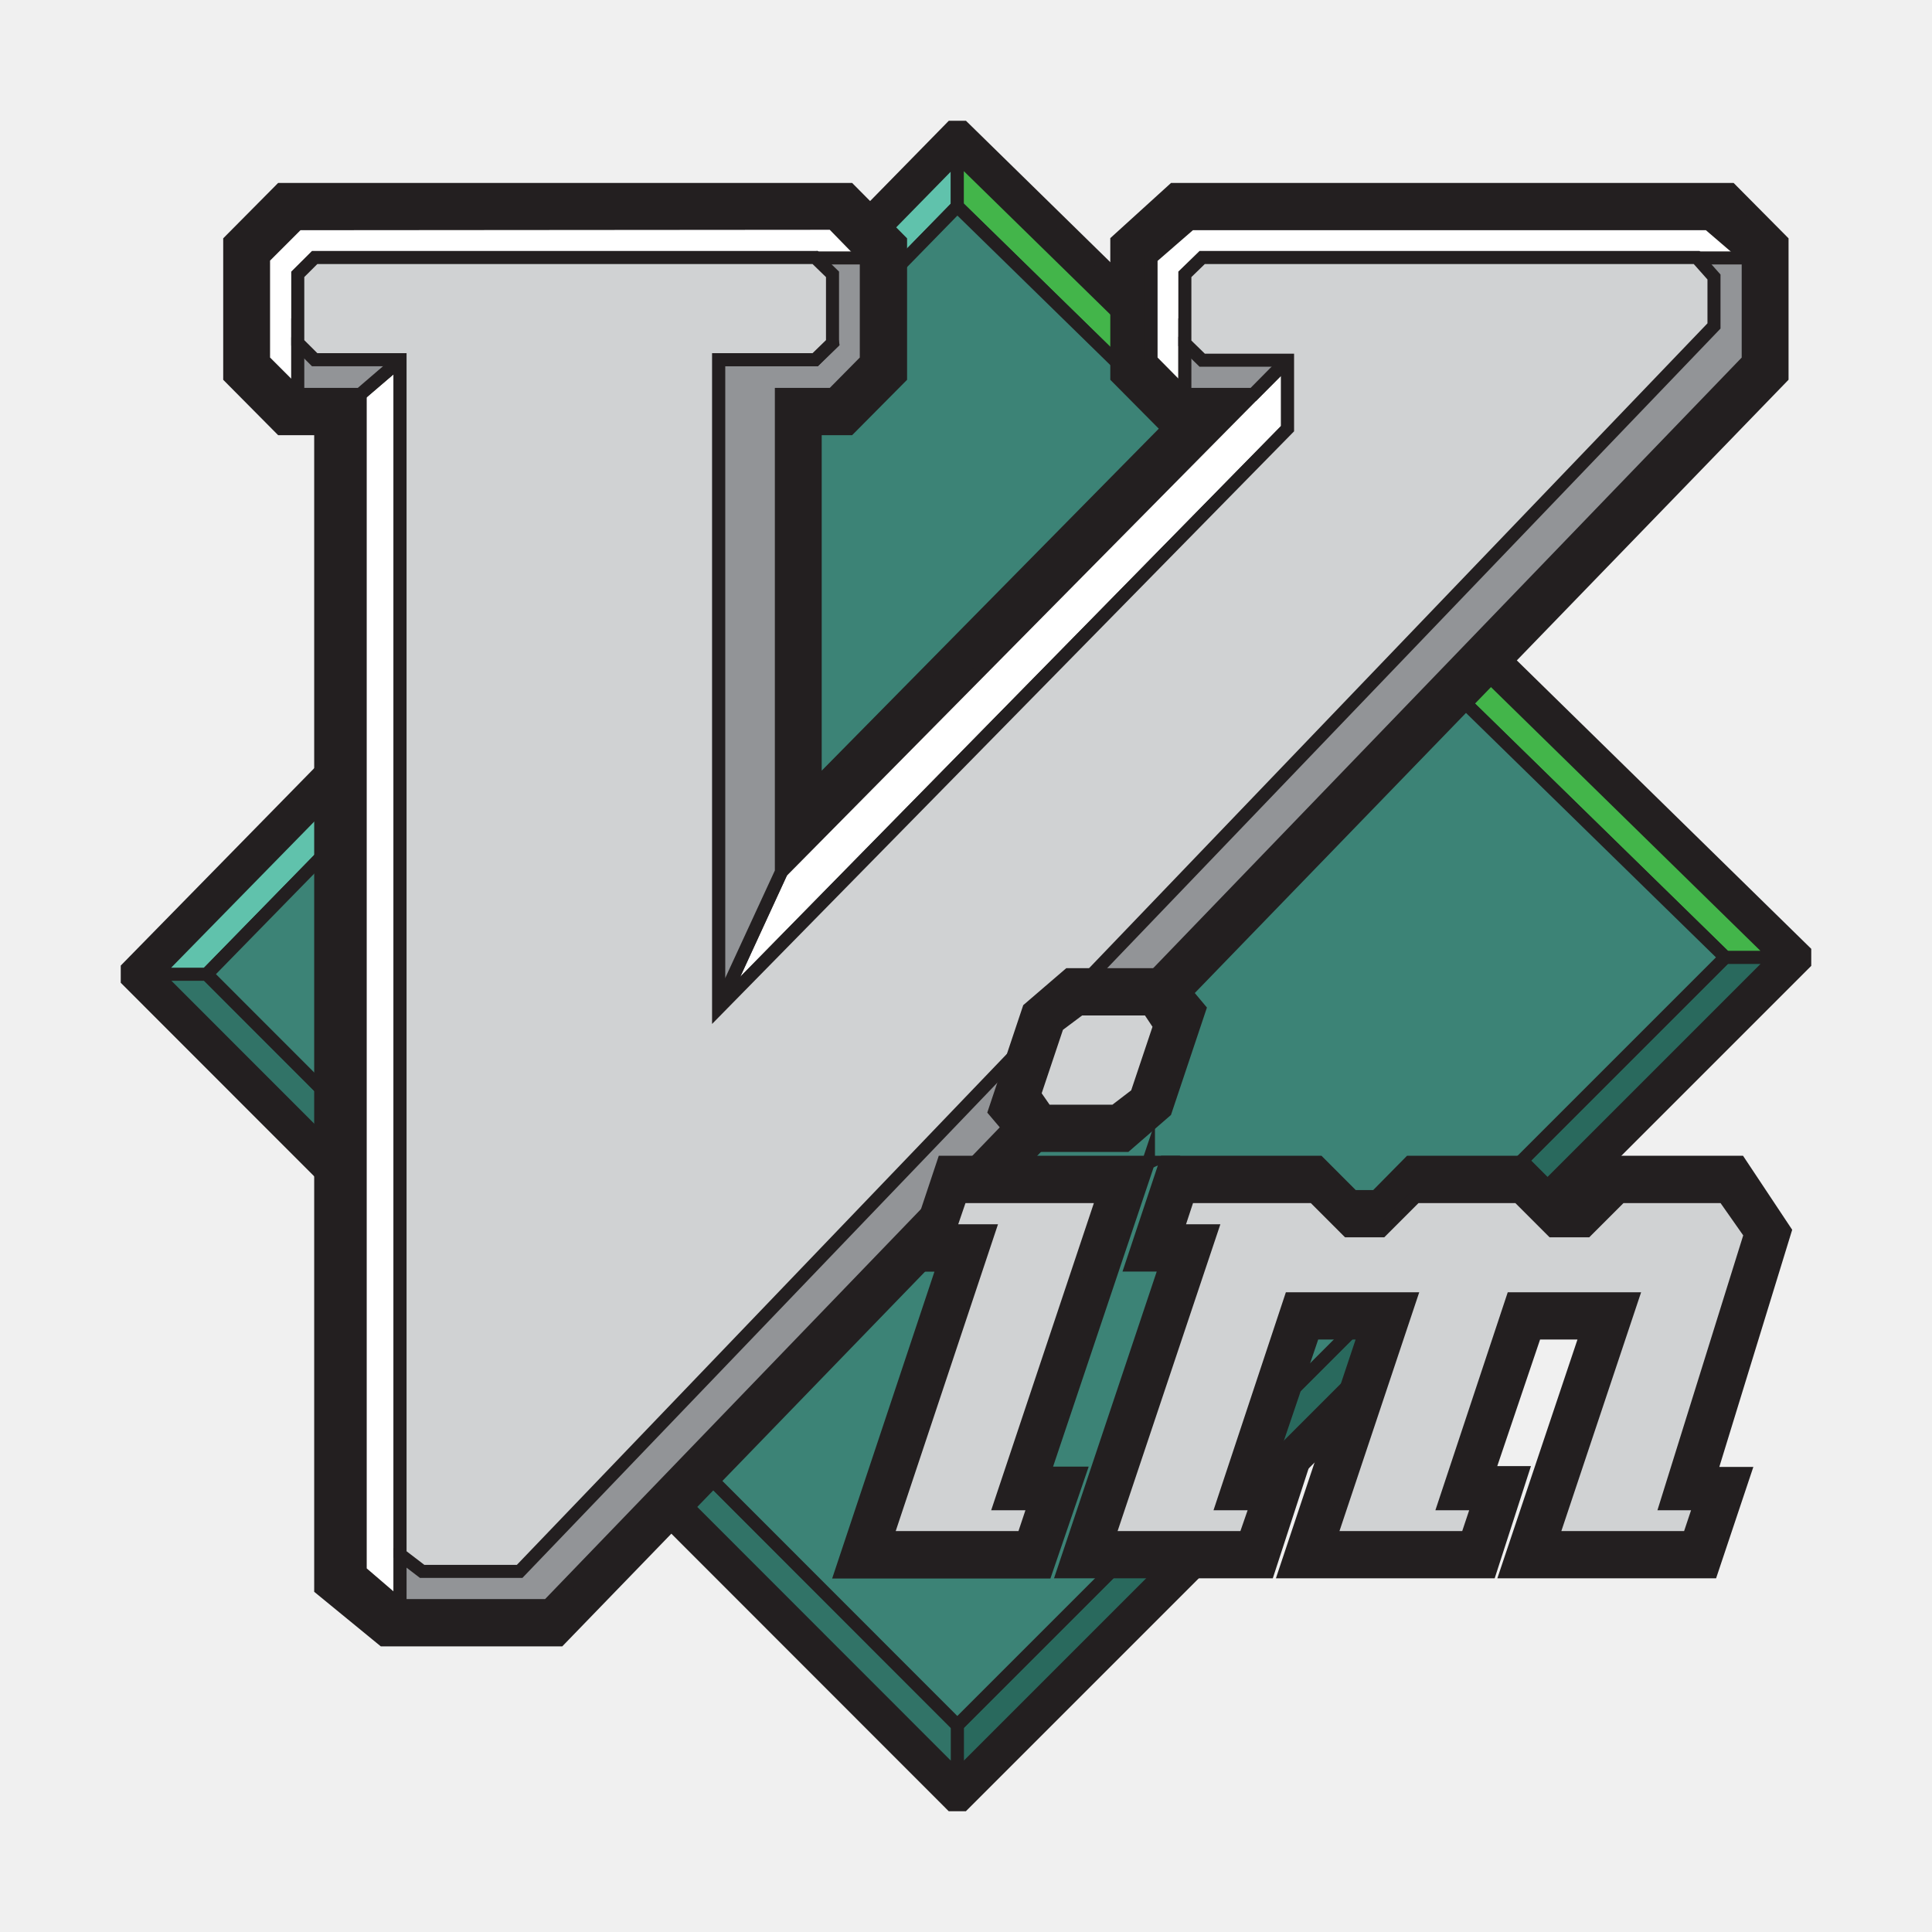
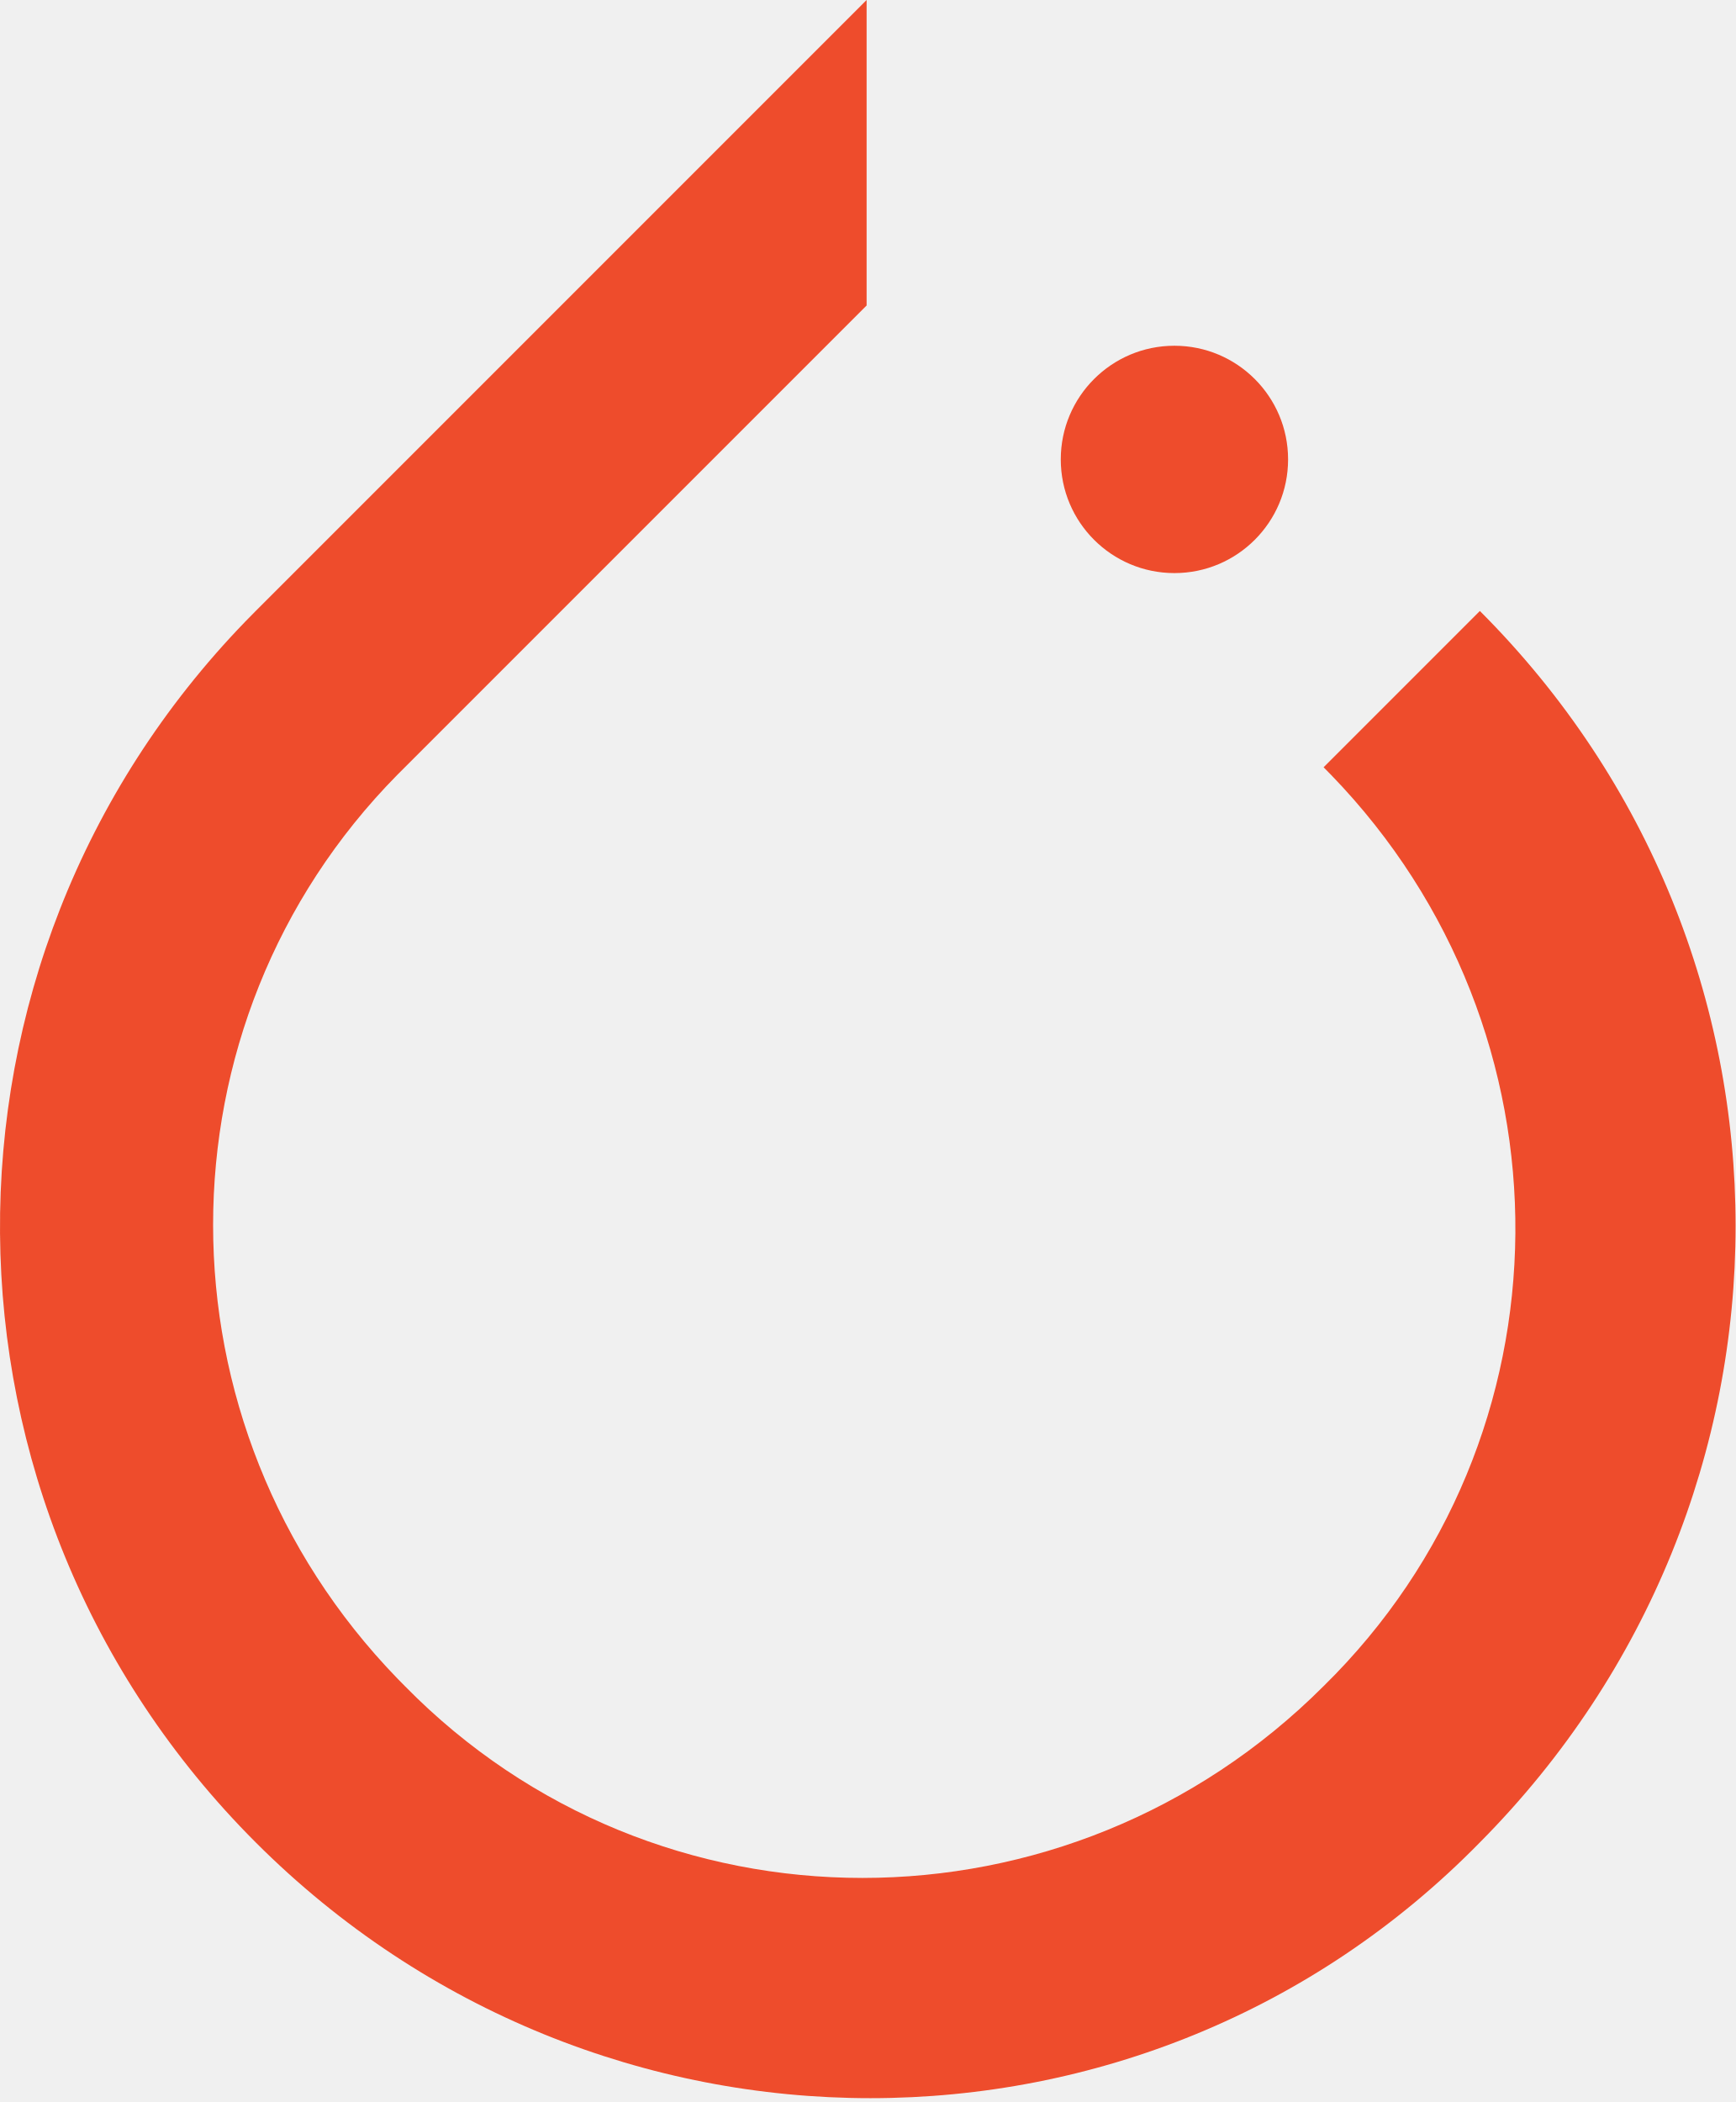
- <svg xmlns="http://www.w3.org/2000/svg" viewBox="0 0 32 32">
-   <defs>
-     <clipPath id="a">
-       <polygon points="2 2 30 2 30 30 2 30 2 2 2 2" style="fill:none;clip-rule:evenodd" />
-     </clipPath>
-   </defs>
-   <polygon points="29.989 15.856 15.856 2.011 2.011 16.136 15.856 29.989 29.989 15.856 29.989 15.856" style="fill:#231f20;fill-rule:evenodd" />
-   <g style="clip-path:url(#a)">
-     <polygon points="29.989 15.856 15.856 2.011 2.011 16.136 15.856 29.989 29.989 15.856 29.989 15.856" style="fill:none;stroke:#231f20;stroke-miterlimit:10;stroke-width:0.216px" />
+ <svg xmlns="http://www.w3.org/2000/svg" width="256px" height="310px" viewBox="0 0 256 310" version="1.1" preserveAspectRatio="xMidYMid">
+   <g>
+     <path d="M127.825,0 L127.825,45.053 L58.601,114.275 C22.372,151.019 22.376,210.128 58.613,247.539 L59.722,248.666 C96.742,286.385 157.512,286.385 195.231,248.666 C232.572,212.015 232.946,152.089 196.351,114.295 L195.231,113.157 L218.281,90.106 C268.573,140.398 268.573,221.075 218.281,271.716 C169.037,322.008 88.011,322.008 37.719,271.716 C-12.07,221.927 -12.568,142.016 36.225,91.624 L37.719,90.106 L127.825,0 Z M173.228,50.99 C182.486,50.99 189.992,58.496 189.992,67.754 C189.992,77.013 182.486,84.518 173.228,84.518 C163.969,84.518 156.464,77.013 156.464,67.754 C156.464,58.496 163.969,50.99 173.228,50.99 Z" fill="#EE4C2C" />
  </g>
-   <polygon points="28.575 15.856 29.422 15.856 15.856 29.422 15.856 28.575 28.575 15.856 28.575 15.856" style="fill:#29695d;fill-rule:evenodd" />
-   <polygon points="28.575 15.856 29.422 15.856 15.856 29.422 15.856 28.575 28.575 15.856 28.575 15.856" style="fill:none;stroke:#231f20;stroke-miterlimit:10;stroke-width:0.216px" />
-   <polygon points="2.578 16.136 3.425 16.136 15.856 28.575 15.856 29.422 2.578 16.136 2.578 16.136" style="fill:#317367;fill-rule:evenodd" />
-   <polygon points="2.578 16.136 3.425 16.136 15.856 28.575 15.856 29.422 2.578 16.136 2.578 16.136" style="fill:none;stroke:#231f20;stroke-miterlimit:10;stroke-width:0.216px" />
-   <polygon points="15.856 3.418 15.856 2.578 2.578 16.136 3.425 16.136 15.856 3.418 15.856 3.418" style="fill:#60c2ac;fill-rule:evenodd" />
-   <polygon points="15.856 3.418 15.856 2.578 2.578 16.136 3.425 16.136 15.856 3.418 15.856 3.418" style="fill:none;stroke:#231f20;stroke-miterlimit:10;stroke-width:0.216px" />
-   <polygon points="15.856 2.578 15.856 3.418 28.575 15.856 29.422 15.856 15.856 2.578 15.856 2.578" style="fill:#43b54a;fill-rule:evenodd" />
-   <polygon points="15.856 2.578 15.856 3.418 28.575 15.856 29.422 15.856 15.856 2.578 15.856 2.578" style="fill:none;stroke:#231f20;stroke-miterlimit:10;stroke-width:0.216px" />
-   <polygon points="15.856 28.575 28.575 15.856 15.856 3.418 3.425 16.136 15.856 28.575 15.856 28.575" style="fill:#3c8376;fill-rule:evenodd" />
-   <polygon points="15.856 28.575 28.575 15.856 15.856 3.418 3.425 16.136 15.856 28.575 15.856 28.575" style="fill:none;stroke:#231f20;stroke-miterlimit:10;stroke-width:0.216px" />
-   <polygon points="18.498 6.246 19.345 7.1 13.502 13.028 13.502 7.1 14.069 7.1 14.916 6.246 14.916 3.992 14.069 3.138 4.652 3.138 3.805 3.992 3.805 6.246 4.652 7.1 5.312 7.1 5.312 26.314 6.346 27.161 9.267 27.161 29.516 6.246 29.516 3.992 28.669 3.138 19.438 3.138 18.498 3.992 18.498 6.246 18.498 6.246" style="fill:#231f20;fill-rule:evenodd" />
-   <polygon points="18.498 6.246 19.345 7.1 13.502 13.028 13.502 7.1 14.069 7.1 14.916 6.246 14.916 3.992 14.069 3.138 4.652 3.138 3.805 3.992 3.805 6.246 4.652 7.1 5.312 7.1 5.312 26.314 6.346 27.161 9.267 27.161 29.516 6.246 29.516 3.992 28.669 3.138 19.438 3.138 18.498 3.992 18.498 6.246 18.498 6.246" style="fill:none;stroke:#231f20;stroke-miterlimit:10;stroke-width:0.216px" />
-   <polygon points="4.932 6.533 4.365 5.966 4.365 4.272 4.932 3.705 13.789 3.698 14.349 4.272 13.789 4.544 13.502 4.272 4.932 5.679 4.932 6.533 4.932 6.533" style="fill:#fff;fill-rule:evenodd" />
-   <polygon points="4.932 6.533 4.365 5.966 4.365 4.272 4.932 3.705 13.789 3.698 14.349 4.272 13.789 4.544 13.502 4.272 4.932 5.679 4.932 6.533 4.932 6.533" style="fill:none;stroke:#231f20;stroke-miterlimit:10;stroke-width:0.216px" />
-   <polygon points="6.626 26.594 5.966 26.027 5.966 6.526 6.626 5.966 6.626 26.594 6.626 26.594" style="fill:#fff;fill-rule:evenodd" />
-   <polygon points="6.626 26.594 5.966 26.027 5.966 6.526 6.626 5.966 6.626 26.594 6.626 26.594" style="fill:none;stroke:#231f20;stroke-miterlimit:10;stroke-width:0.216px" />
-   <polygon points="20.759 6.533 21.326 5.966 21.326 7.1 11.902 16.703 12.942 14.442 20.759 6.533 20.759 6.533" style="fill:#fff;fill-rule:evenodd" />
-   <polygon points="20.759 6.533 21.326 5.966 21.326 7.1 11.902 16.703 12.942 14.442 20.759 6.533 20.759 6.533" style="fill:none;stroke:#231f20;stroke-miterlimit:10;stroke-width:0.216px" />
-   <polygon points="6.82 5.686 6.626 5.966 5.966 6.533 4.932 6.533 4.932 5.399 6.82 5.686 6.82 5.686" style="fill:#929497;fill-rule:evenodd" />
-   <polygon points="6.82 5.686 6.626 5.966 5.966 6.533 4.932 6.533 4.932 5.399 6.82 5.686 6.82 5.686" style="fill:none;stroke:#231f20;stroke-miterlimit:10;stroke-width:0.216px" />
-   <polygon points="12.942 6.533 12.942 14.442 11.902 16.696 11.902 5.958 13.502 5.958 13.789 5.678 13.502 4.272 14.349 4.272 14.349 5.966 13.789 6.533 12.942 6.533 12.942 6.533" style="fill:#929497;fill-rule:evenodd" />
-   <polygon points="12.942 6.533 12.942 14.442 11.902 16.696 11.902 5.958 13.502 5.958 13.789 5.678 13.502 4.272 14.349 4.272 14.349 5.966 13.789 6.533 12.942 6.533 12.942 6.533" style="fill:none;stroke:#231f20;stroke-miterlimit:10;stroke-width:0.216px" />
-   <polygon points="19.625 6.533 19.065 5.966 19.065 4.272 19.718 3.705 28.295 3.705 28.956 4.272 28.008 5.119 19.625 5.679 19.625 6.533 19.625 6.533" style="fill:#fff;fill-rule:evenodd" />
-   <polygon points="19.625 6.533 19.065 5.966 19.065 4.272 19.718 3.705 28.295 3.705 28.956 4.272 28.008 5.119 19.625 5.679 19.625 6.533 19.625 6.533" style="fill:none;stroke:#231f20;stroke-miterlimit:10;stroke-width:0.216px" />
-   <polygon points="28.956 5.966 9.074 26.594 6.626 26.594 6.626 25.747 8.42 25.747 28.295 5.399 28.008 4.272 28.956 4.272 28.956 5.966 28.956 5.966" style="fill:#929497;fill-rule:evenodd" />
-   <polygon points="28.956 5.966 9.074 26.594 6.626 26.594 6.626 25.747 8.42 25.747 28.295 5.399 28.008 4.272 28.956 4.272 28.956 5.966 28.956 5.966" style="fill:none;stroke:#231f20;stroke-miterlimit:10;stroke-width:0.216px" />
-   <polygon points="21.512 5.686 21.319 5.966 20.759 6.533 19.625 6.533 19.625 5.399 21.512 5.686 21.512 5.686" style="fill:#929497;fill-rule:evenodd" />
-   <polygon points="21.512 5.686 21.319 5.966 20.759 6.533 19.625 6.533 19.625 5.399 21.512 5.686 21.512 5.686" style="fill:none;stroke:#231f20;stroke-miterlimit:10;stroke-width:0.216px" />
-   <polygon points="11.902 16.696 11.902 5.958 13.502 5.958 13.789 5.679 13.789 4.544 13.502 4.265 5.212 4.265 4.932 4.544 4.932 5.679 5.212 5.958 6.626 5.958 6.626 25.747 6.992 26.027 8.607 26.027 28.389 5.399 28.389 4.588 28.102 4.265 19.912 4.265 19.625 4.544 19.625 5.686 19.912 5.966 21.326 5.966 21.326 7.1 11.902 16.696 11.902 16.696" style="fill:#d0d2d3;fill-rule:evenodd" />
-   <polygon points="11.902 16.696 11.902 5.958 13.502 5.958 13.789 5.679 13.789 4.544 13.502 4.265 5.212 4.265 4.932 4.544 4.932 5.679 5.212 5.958 6.626 5.958 6.626 25.747 6.992 26.027 8.607 26.027 28.389 5.399 28.389 4.588 28.102 4.265 19.912 4.265 19.625 4.544 19.625 5.686 19.912 5.966 21.326 5.966 21.326 7.1 11.902 16.696 11.902 16.696" style="fill:none;stroke:#231f20;stroke-miterlimit:10;stroke-width:0.216px" />
-   <polygon points="17.041 16.711 17.701 16.144 19.395 16.144 19.869 16.711 19.302 18.405 18.649 18.972 16.955 18.972 16.474 18.405 17.041 16.711 17.041 16.711" style="fill:#231f20;fill-rule:evenodd" />
-   <polygon points="17.041 16.711 17.701 16.144 19.395 16.144 19.869 16.711 19.302 18.405 18.649 18.972 16.955 18.972 16.474 18.405 17.041 16.711 17.041 16.711" style="fill:none;stroke:#231f20;stroke-miterlimit:10;stroke-width:0.216px" />
-   <polygon points="17.608 26.034 19.309 20.953 18.742 20.953 19.309 19.251 21.843 19.251 22.41 19.819 22.79 19.819 23.35 19.251 25.238 19.251 25.805 19.819 26.178 19.819 26.745 19.251 28.812 19.251 29.566 20.386 28.331 24.405 28.891 24.405 28.346 26.034 24.951 26.034 26.278 22.079 25.431 22.079 24.649 24.391 25.209 24.391 24.678 26.034 21.283 26.034 22.603 22.079 21.756 22.079 20.967 24.405 21.534 24.405 21.003 26.034 17.608 26.034 17.608 26.034" style="fill:#231f20;fill-rule:evenodd" />
-   <polygon points="17.608 26.034 19.309 20.953 18.742 20.953 19.309 19.251 21.843 19.251 22.41 19.819 22.79 19.819 23.35 19.251 25.238 19.251 25.805 19.819 26.178 19.819 26.745 19.251 28.812 19.251 29.566 20.386 28.331 24.405 28.891 24.405 28.346 26.034 24.951 26.034 26.278 22.079 25.431 22.079 24.649 24.391 25.209 24.391 24.678 26.034 21.283 26.034 22.603 22.079 21.756 22.079 20.967 24.405 21.534 24.405 21.003 26.034 17.608 26.034 17.608 26.034" style="fill:none;stroke:#231f20;stroke-miterlimit:10;stroke-width:0.216px" />
-   <polygon points="28.554 19.819 28.992 20.443 27.599 24.907 28.159 24.907 27.972 25.467 25.711 25.467 27.032 21.512 25.051 21.512 23.924 24.907 24.484 24.907 24.297 25.467 22.036 25.467 23.357 21.512 21.376 21.512 20.249 24.907 20.816 24.907 20.622 25.467 18.361 25.467 20.063 20.386 19.495 20.386 19.682 19.819 21.756 19.819 22.323 20.386 22.883 20.386 23.45 19.819 25.144 19.819 25.711 20.386 26.278 20.386 26.845 19.819 28.554 19.819 28.554 19.819" style="fill:#d0d2d3;fill-rule:evenodd" />
-   <polygon points="28.554 19.819 28.992 20.443 27.599 24.907 28.159 24.907 27.972 25.467 25.711 25.467 27.032 21.512 25.051 21.512 23.924 24.907 24.484 24.907 24.297 25.467 22.036 25.467 23.357 21.512 21.376 21.512 20.249 24.907 20.816 24.907 20.622 25.467 18.361 25.467 20.063 20.386 19.495 20.386 19.682 19.819 21.756 19.819 22.323 20.386 22.883 20.386 23.45 19.819 25.144 19.819 25.711 20.386 26.278 20.386 26.845 19.819 28.554 19.819 28.554 19.819" style="fill:none;stroke:#231f20;stroke-miterlimit:10;stroke-width:0.216px" />
-   <path d="M19.022,19.251,17.292,24.4h.589l-.56,1.637H13.933l1.694-5.082H15.06l3.962-1.7Zm-3.962,1.7.567-1.7h3.4l-3.962,1.7Z" style="fill:#231f20;fill-rule:evenodd" />
-   <path d="M19.022,19.251,17.292,24.4h.589l-.56,1.637H13.933l1.694-5.082H15.06l3.962-1.7Zm-3.962,1.7.567-1.7h3.4l-3.962,1.7Z" style="fill:none;stroke:#231f20;stroke-miterlimit:10;stroke-width:0.216px" />
-   <polygon points="16.947 25.467 17.134 24.907 16.567 24.907 18.268 19.819 15.914 19.819 15.72 20.386 16.38 20.386 14.686 25.467 16.947 25.467 16.947 25.467" style="fill:#d0d2d3;fill-rule:evenodd" />
-   <polygon points="16.947 25.467 17.134 24.907 16.567 24.907 18.268 19.819 15.914 19.819 15.72 20.386 16.38 20.386 14.686 25.467 16.947 25.467 16.947 25.467" style="fill:none;stroke:#231f20;stroke-miterlimit:10;stroke-width:0.216px" />
-   <polygon points="18.828 18.125 19.208 16.991 19.022 16.711 17.888 16.711 17.514 16.991 17.134 18.125 17.328 18.405 18.462 18.405 18.828 18.125 18.828 18.125" style="fill:#d0d2d3;fill-rule:evenodd" />
-   <polygon points="18.828 18.125 19.208 16.991 19.022 16.711 17.888 16.711 17.514 16.991 17.134 18.125 17.328 18.405 18.462 18.405 18.828 18.125 18.828 18.125" style="fill:none;stroke:#231f20;stroke-miterlimit:10;stroke-width:0.216px" />
</svg>
